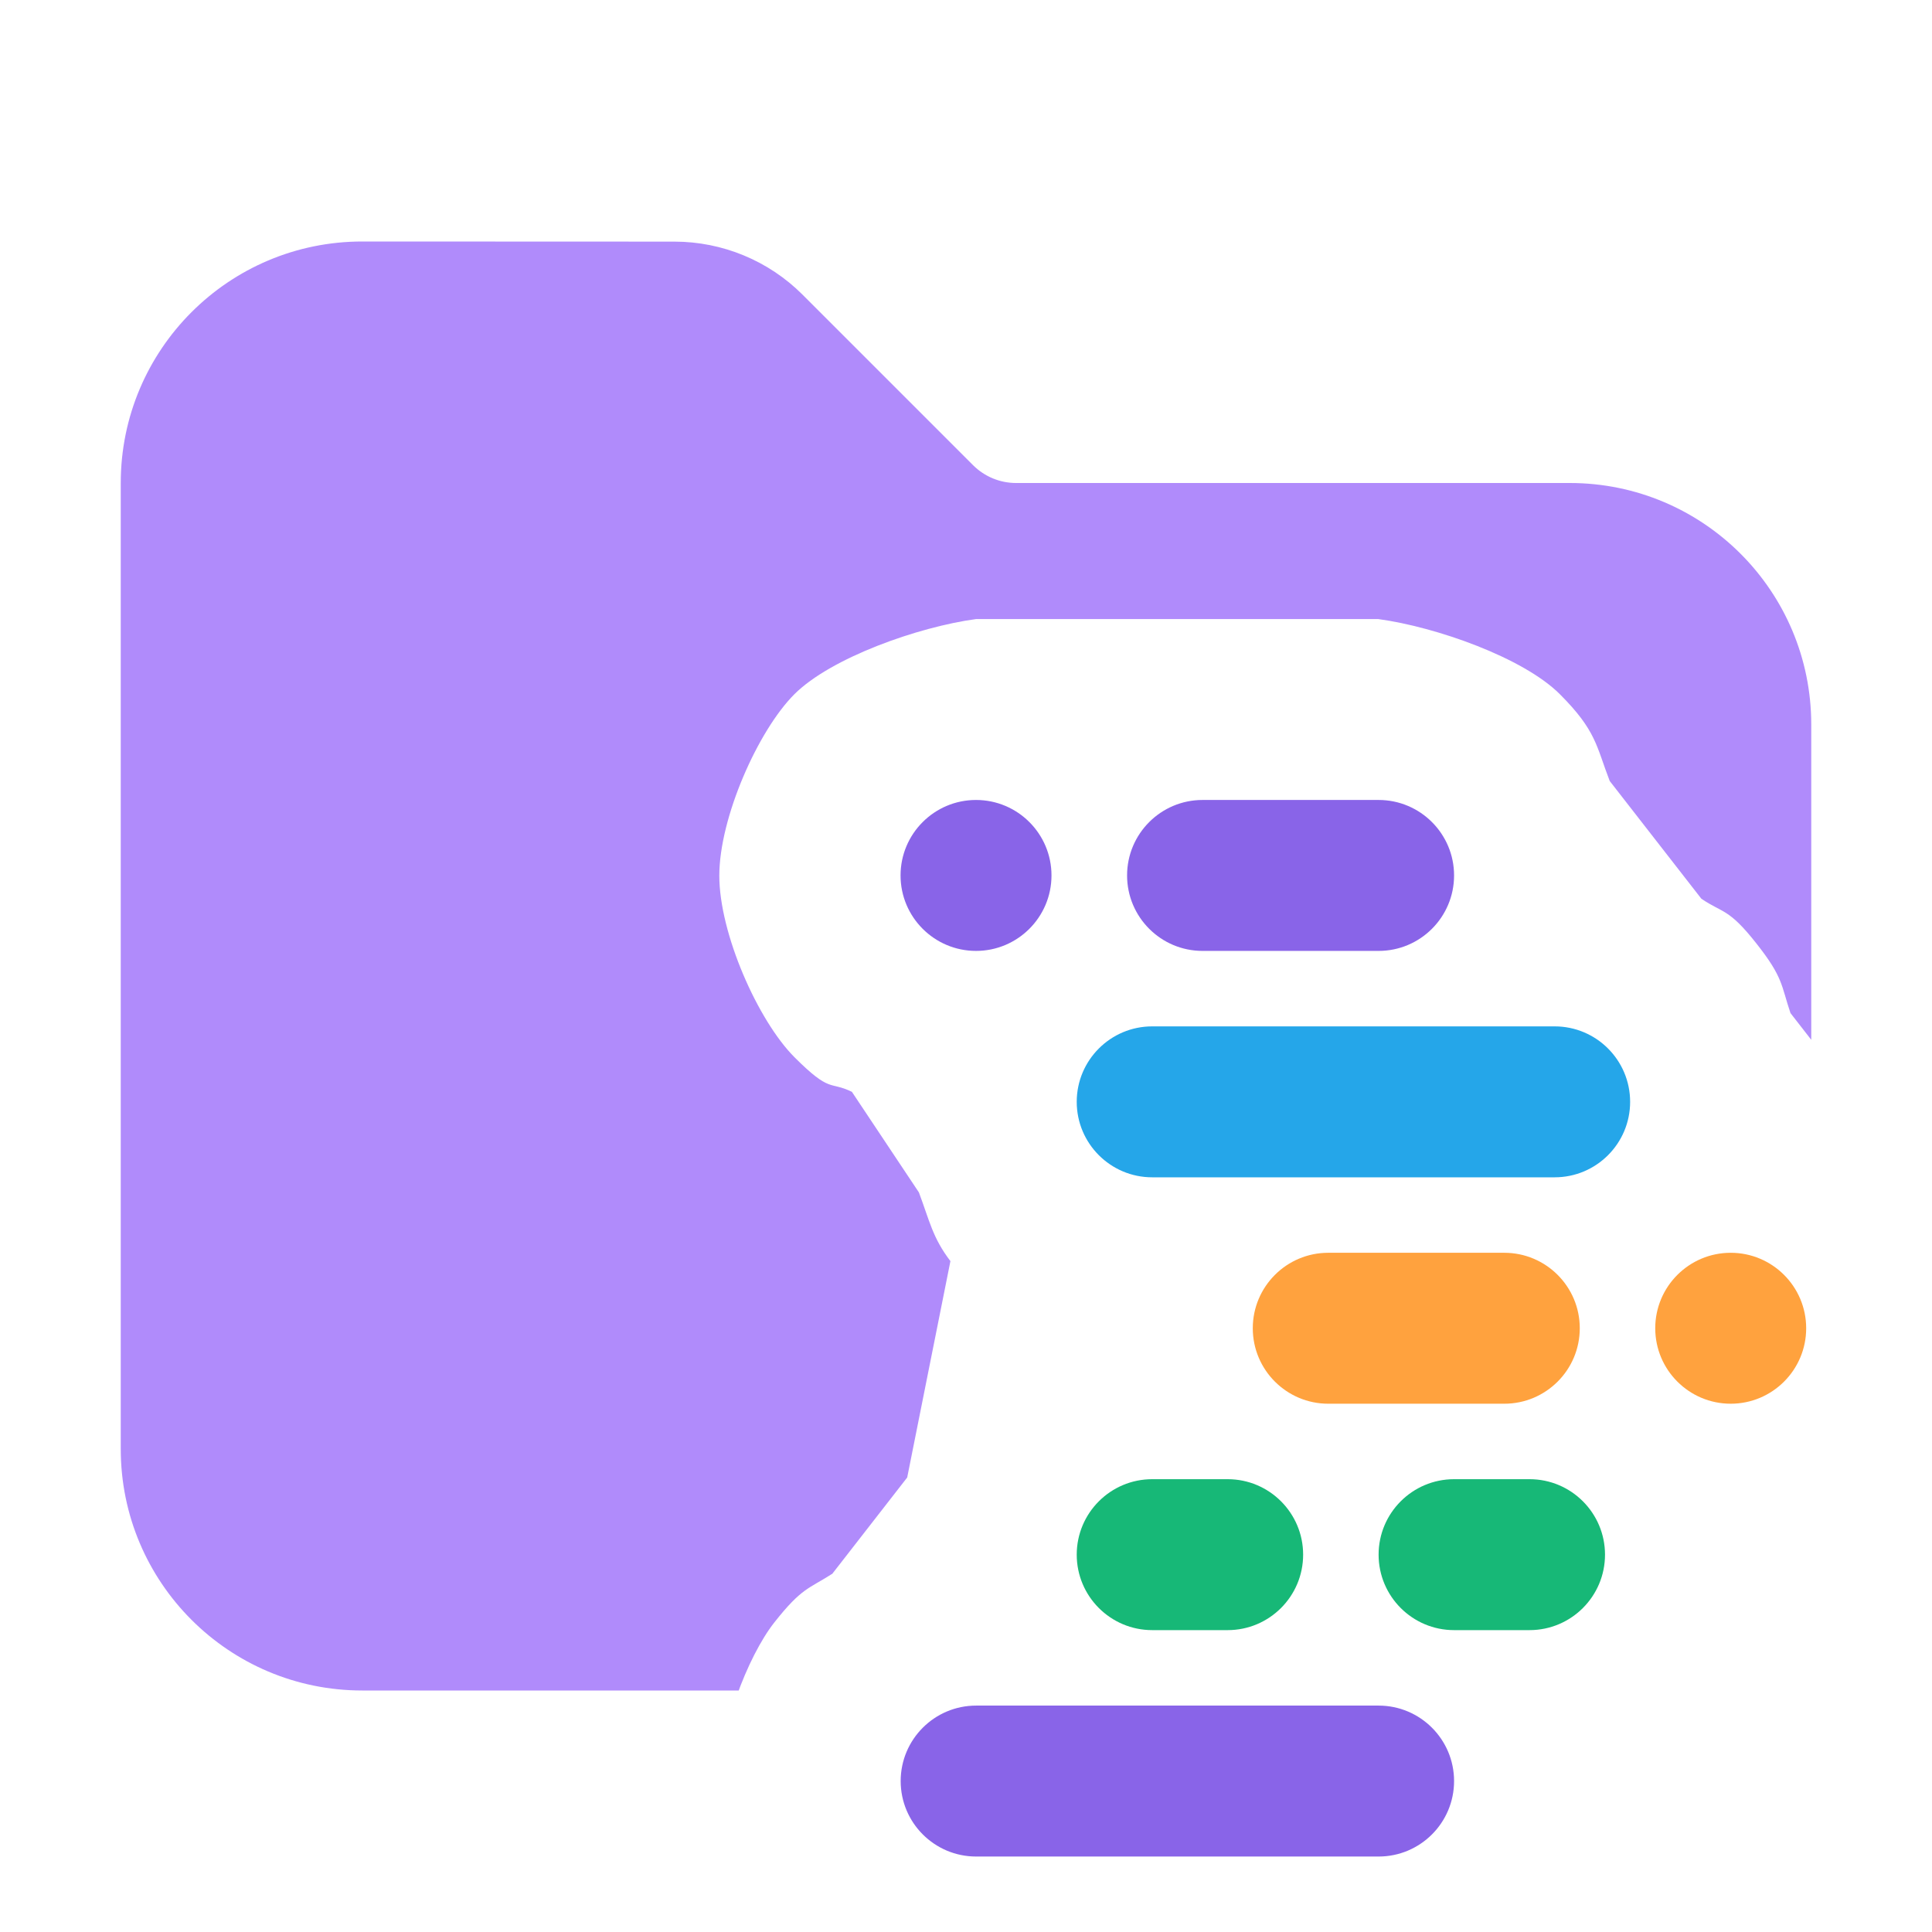
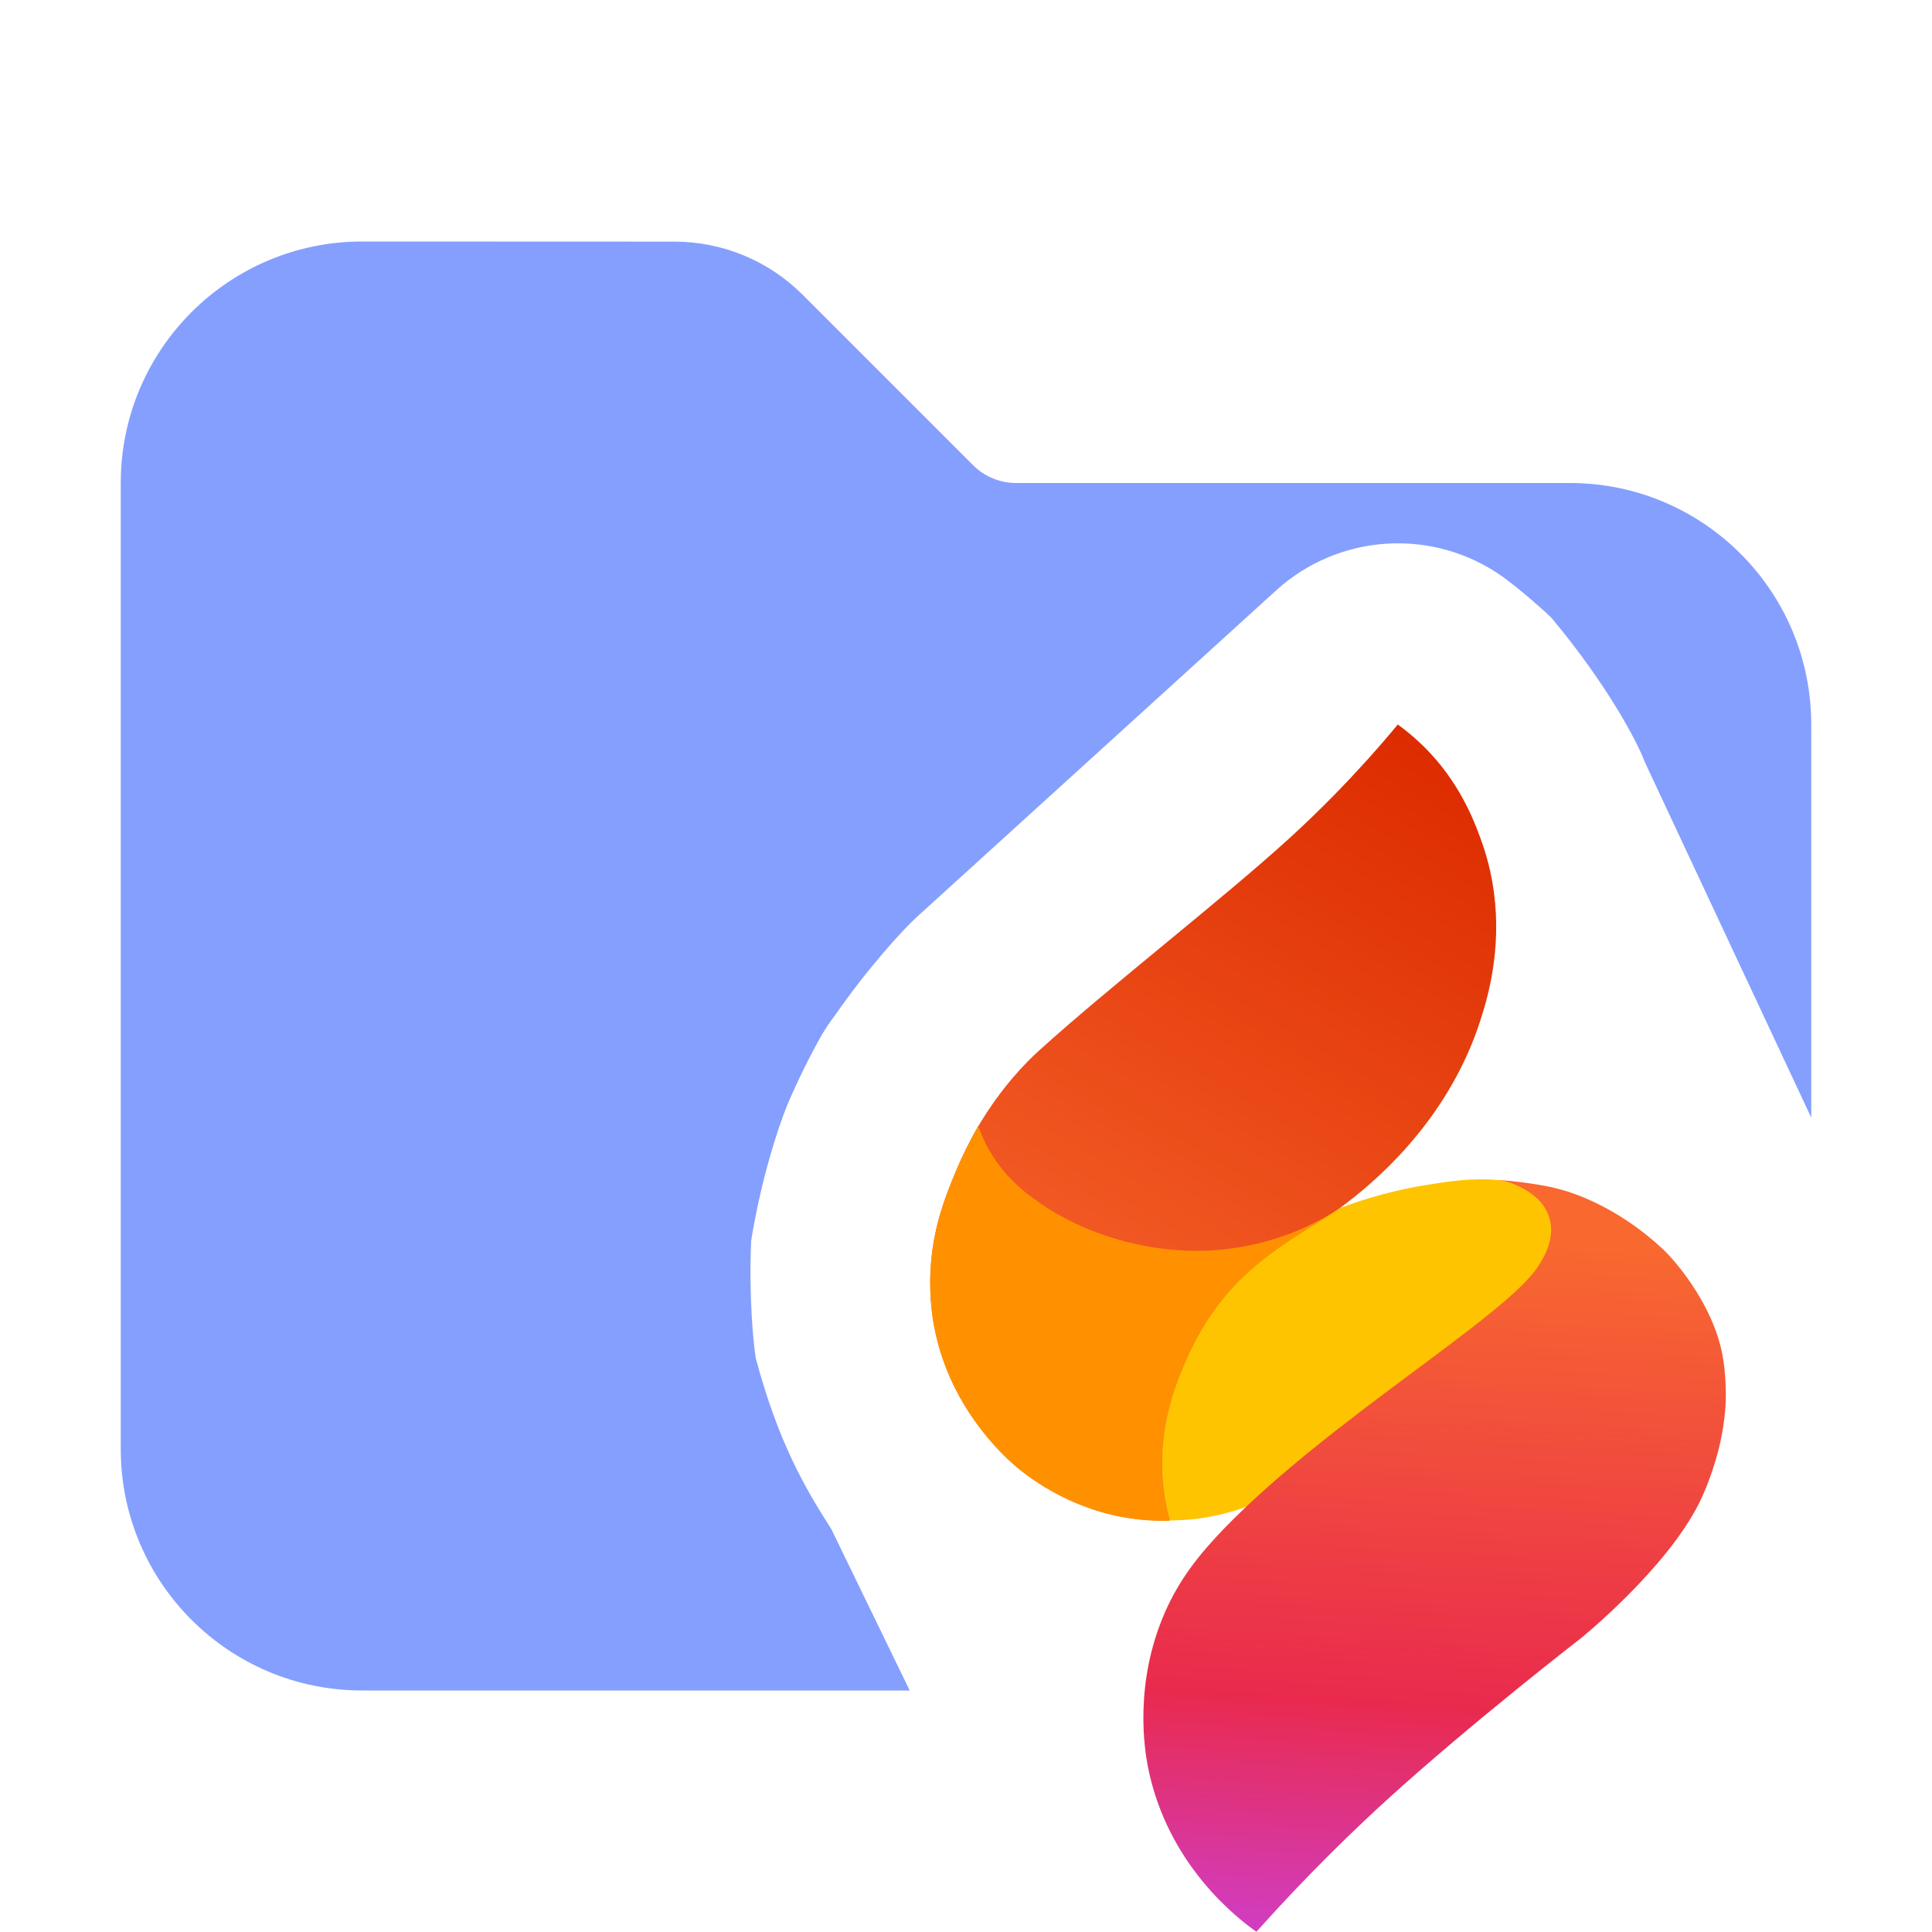
<svg xmlns="http://www.w3.org/2000/svg" version="1.1" width="16" height="16" viewBox="0,0,16,16">
  <defs>
+     <linearGradient x1="8.282" y1="11.83" x2="11.668" y2="6.134" gradientUnits="userSpaceOnUse" id="color-1">
+       <stop offset="0" stop-color="#f8682f" />
+       <stop offset="1" stop-color="#dd2c00" />
+     </linearGradient>
+     <linearGradient x1="11.451" y1="10.242" x2="11.064" y2="17.038" gradientUnits="userSpaceOnUse" id="color-2">
+       <stop offset="0" stop-color="#f8682f" />
+       <stop offset="0.567" stop-color="#e92a4e" />
+       <stop offset="1" stop-color="#c447ff" />
+     </linearGradient>
    <clipPath id="clip-1">
-       <path d="M0,16v-16h16v9.682c-0.227,-0.287 -0.273,-0.244 -0.451,-0.365l-0.721,-0.927c-0.078,-0.23 -0.058,-0.294 -0.285,-0.58c-0.228,-0.289 -0.274,-0.246 -0.453,-0.367l-0.759,-0.975c-0.112,-0.291 -0.111,-0.417 -0.413,-0.719c-0.302,-0.302 -1.024,-0.557 -1.503,-0.622h-3.333c-0.479,0.065 -1.2,0.32 -1.503,0.622c-0.302,0.302 -0.622,1.024 -0.622,1.503c0,0.479 0.32,1.2 0.622,1.503c0.302,0.302 0.289,0.196 0.476,0.287l0.555,0.833c0.088,0.235 0.114,0.377 0.261,0.569l-0.358,1.792l-0.62,0.797c-0.196,0.126 -0.252,0.114 -0.48,0.403c-0.226,0.287 -0.457,0.908 -0.457,1.316c0,0.374 0.195,0.895 0.424,1.25zM16,16l-2.872,0c0.085,-0.139 0.093,-0.243 0.167,-0.417l2.227,-2.864c0.196,-0.126 0.252,-0.114 0.478,-0.401z" id="mask" fill="none" />
+       <path d="M0,16v-16h16v16h-3.359l1.459,-1.32c0.043,-0.039 0.085,-0.081 0.123,-0.125l0.976,-1.117c0.084,-0.096 0.155,-0.203 0.213,-0.317c0.187,-0.43 0.304,-0.874 0.304,-0.874c0.015,-0.072 0.048,-0.268 0.07,-0.484c0.009,-0.185 -0.006,-0.551 -0.044,-0.807c-0.149,-0.532 -0.303,-0.818 -0.456,-1.089l-1.664,-3.555c-0.057,-0.156 -0.303,-0.632 -0.774,-1.196c-0.111,-0.106 -0.273,-0.244 -0.397,-0.335c-0.575,-0.413 -1.36,-0.367 -1.883,0.109l-2.974,2.703c-0.117,0.107 -0.406,0.422 -0.68,0.817c-0.04,0.052 -0.076,0.106 -0.109,0.162c-0.098,0.172 -0.208,0.396 -0.285,0.579c-0.076,0.185 -0.218,0.619 -0.299,1.123c-0.021,0.446 0.018,0.861 0.039,0.978c0.186,0.693 0.407,1.072 0.624,1.41l1.272,2.619c-0.057,-0.118 -0.099,-0.243 -0.124,-0.371c0.141,0.404 0.326,0.772 0.52,1.09z" id="mask" fill="none" />
    </clipPath>
  </defs>
  <g fill="none" fill-rule="nonzero" stroke="none" stroke-width="1" stroke-linecap="butt" stroke-linejoin="miter" stroke-miterlimit="10" stroke-dasharray="" stroke-dashoffset="0" font-family="none" font-weight="none" font-size="none" text-anchor="none" style="mix-blend-mode: normal">
    <path d="M0,16v-16h16v16z" fill="none" />
    <g id="icon">
-       <path d="M11.417,14.125h-3.333c-0.345,0 -0.625,0.28 -0.625,0.625c0,0.345 0.28,0.625 0.625,0.625h3.333c0.345,0 0.625,-0.28 0.625,-0.625c0,-0.345 -0.28,-0.625 -0.625,-0.625z" fill="#8964e8" />
-       <path d="M12.667,12.25h-0.625c-0.345,0 -0.625,0.28 -0.625,0.625c0,0.345 0.28,0.625 0.625,0.625h0.625c0.345,0 0.625,-0.28 0.625,-0.625c0,-0.345 -0.28,-0.625 -0.625,-0.625z" fill="#17b877" />
-       <path d="M10.167,12.25h-0.625c-0.345,0 -0.625,0.28 -0.625,0.625c0,0.345 0.28,0.625 0.625,0.625h0.625c0.345,0 0.625,-0.28 0.625,-0.625c0,-0.345 -0.28,-0.625 -0.625,-0.625z" fill="#17b877" />
-       <path d="M12.458,10.375h-1.458c-0.345,0 -0.625,0.28 -0.625,0.625c0,0.345 0.28,0.625 0.625,0.625h1.458c0.345,0 0.625,-0.28 0.625,-0.625c0,-0.345 -0.28,-0.625 -0.625,-0.625z" fill="#ffa23e" />
-       <path d="M14.958,11c0,-0.345 -0.28,-0.625 -0.625,-0.625c-0.345,0 -0.625,0.28 -0.625,0.625c0,0.345 0.28,0.625 0.625,0.625c0.345,0 0.625,-0.28 0.625,-0.625z" fill="#ffa23e" />
-       <path d="M12.875,8.5h-3.333c-0.345,0 -0.625,0.28 -0.625,0.625c0,0.345 0.28,0.625 0.625,0.625h3.333c0.345,0 0.625,-0.28 0.625,-0.625c0,-0.345 -0.28,-0.625 -0.625,-0.625z" fill="#25a6e9" />
-       <path d="M11.417,6.625h-1.458c-0.345,0 -0.625,0.28 -0.625,0.625c0,0.345 0.28,0.625 0.625,0.625h1.458c0.345,0 0.625,-0.28 0.625,-0.625c0,-0.345 -0.28,-0.625 -0.625,-0.625z" fill="#8964e8" />
-       <path d="M8.708,7.25c0,-0.345 -0.28,-0.625 -0.625,-0.625c-0.345,0 -0.625,0.28 -0.625,0.625c0,0.345 0.28,0.625 0.625,0.625c0.345,0 0.625,-0.28 0.625,-0.625z" fill="#8964e8" />
+       <path d="M12.404,9.772c0.062,0.004 0.148,0.028 0.25,0.042l1.028,0.665l-3.362,2c-0.134,0.049 -0.274,0.082 -0.415,0.1c-0.072,0.008 -0.145,0.012 -0.217,0.013l-1.291,-1.54l2.711,-1.052c-0,0 -0.001,0.001 -0.001,0.001c0.225,-0.085 0.458,-0.147 0.695,-0.186c0.196,-0.032 0.389,-0.062 0.604,-0.042c-0.001,-0 -0.001,-0 -0.002,-0h0.002z" fill="#ffc400" />
+       <path d="M12.342,7.218c-0.02,-0.091 -0.047,-0.181 -0.079,-0.269c-0.054,-0.149 -0.175,-0.473 -0.471,-0.766c-0.067,-0.066 -0.139,-0.127 -0.216,-0.183c-0.361,0.435 -0.686,0.749 -0.9,0.944c-0.562,0.512 -1.483,1.223 -2.074,1.759c-0.103,0.093 -0.311,0.303 -0.499,0.622c-0,0.001 -0.001,0.001 -0.001,0.002v-0.001c-0.043,0.073 -0.082,0.149 -0.119,0.225c-0.006,0.013 -0.013,0.028 -0.02,0.043c-0.019,0.042 -0.038,0.084 -0.055,0.126c-0.074,0.179 -0.164,0.404 -0.194,0.703c-0.026,0.261 0.005,0.467 0.022,0.557c0.006,0.033 0.013,0.065 0.021,0.096c0.025,0.108 0.06,0.213 0.104,0.314c0.203,0.47 0.536,0.742 0.593,0.787c0.356,0.281 0.716,0.362 0.83,0.383c0.133,0.025 0.268,0.036 0.403,0.032c-0,-0 -0,-0.001 -0,-0.001h0.001l-0.002,-0.003c-0.028,-0.103 -0.047,-0.208 -0.056,-0.315c-0.04,-0.453 0.104,-0.803 0.178,-0.977c0.056,-0.131 0.193,-0.44 0.484,-0.72c0.136,-0.131 0.283,-0.236 0.429,-0.332c0.158,-0.104 0.297,-0.185 0.376,-0.24c0.003,-0.002 -0.003,0.002 0,0c0.003,-0.002 0.008,-0.005 0.01,-0.007c0.277,-0.205 0.822,-0.668 1.106,-1.413c0.033,-0.087 0.059,-0.173 0.059,-0.173c0.089,-0.278 0.177,-0.708 0.069,-1.196z" fill="url(#color-1)" />
+       <path d="M9.686,12.594c-0.135,0.004 -0.27,-0.007 -0.403,-0.032c-0.115,-0.022 -0.474,-0.102 -0.83,-0.384c-0.071,-0.056 -0.585,-0.475 -0.718,-1.197c-0.017,-0.09 -0.048,-0.296 -0.022,-0.557c0.03,-0.299 0.12,-0.523 0.194,-0.703c0.056,-0.136 0.121,-0.268 0.194,-0.395c0.032,0.088 0.073,0.173 0.123,0.252c0.14,0.218 0.311,0.334 0.443,0.422c0.058,0.038 0.327,0.211 0.735,0.302c0.276,0.062 0.495,0.058 0.569,0.056c0.166,-0.005 0.429,-0.032 0.728,-0.148c0.173,-0.067 0.312,-0.149 0.404,-0.207c-0.079,0.055 -0.225,0.141 -0.384,0.244c-0.146,0.096 -0.293,0.201 -0.429,0.332c-0.292,0.28 -0.429,0.589 -0.484,0.72c-0.074,0.174 -0.218,0.523 -0.178,0.977c0.009,0.108 0.029,0.214 0.057,0.318z" fill="#ff9100" />
+       <path d="M14.07,12.451c0.123,-0.247 0.177,-0.508 0.177,-0.508c0.014,-0.066 0.033,-0.164 0.042,-0.286c0.008,-0.109 0.003,-0.287 -0.023,-0.429c-0.083,-0.452 -0.429,-0.818 -0.465,-0.854c0,0 -0.233,-0.242 -0.577,-0.408c-0.05,-0.024 -0.137,-0.066 -0.258,-0.103c-0.119,-0.036 -0.217,-0.051 -0.313,-0.065c-0.083,-0.012 -0.167,-0.021 -0.25,-0.026c0.015,0.002 0.035,0.005 0.059,0.01c0.056,0.013 0.096,0.033 0.127,0.048c0.029,0.014 0.072,0.036 0.12,0.077c0.02,0.017 0.044,0.037 0.068,0.07c0.028,0.038 0.048,0.081 0.059,0.126c0.042,0.171 -0.063,0.331 -0.101,0.389c-0.27,0.412 -1.728,1.27 -2.592,2.161c-0.22,0.227 -0.376,0.43 -0.493,0.694c-0.263,0.597 -0.169,1.149 -0.145,1.277c0.16,0.828 0.761,1.276 0.9,1.374c0.424,-0.474 0.799,-0.835 1.076,-1.088c0.701,-0.639 1.614,-1.345 1.614,-1.345c0,0 0.701,-0.567 0.976,-1.116z" fill="url(#color-2)" />
    </g>
    <path d="" fill="none" />
-     <path d="M11.417,14.125h-3.333c-0.345,0 -0.625,0.28 -0.625,0.625c0,0.345 0.28,0.625 0.625,0.625h3.333c0.345,0 0.625,-0.28 0.625,-0.625c0,-0.345 -0.28,-0.625 -0.625,-0.625z" fill="none" />
-     <path d="M12.667,12.25h-0.625c-0.345,0 -0.625,0.28 -0.625,0.625c0,0.345 0.28,0.625 0.625,0.625h0.625c0.345,0 0.625,-0.28 0.625,-0.625c0,-0.345 -0.28,-0.625 -0.625,-0.625z" fill="none" />
-     <path d="M10.167,12.25h-0.625c-0.345,0 -0.625,0.28 -0.625,0.625c0,0.345 0.28,0.625 0.625,0.625h0.625c0.345,0 0.625,-0.28 0.625,-0.625c0,-0.345 -0.28,-0.625 -0.625,-0.625z" fill="none" />
-     <path d="M12.458,10.375h-1.458c-0.345,0 -0.625,0.28 -0.625,0.625c0,0.345 0.28,0.625 0.625,0.625h1.458c0.345,0 0.625,-0.28 0.625,-0.625c0,-0.345 -0.28,-0.625 -0.625,-0.625z" fill="none" />
-     <path d="M14.958,11c0,-0.345 -0.28,-0.625 -0.625,-0.625c-0.345,0 -0.625,0.28 -0.625,0.625c0,0.345 0.28,0.625 0.625,0.625c0.345,0 0.625,-0.28 0.625,-0.625z" fill="none" />
-     <path d="M12.875,8.5h-3.333c-0.345,0 -0.625,0.28 -0.625,0.625c0,0.345 0.28,0.625 0.625,0.625h3.333c0.345,0 0.625,-0.28 0.625,-0.625c0,-0.345 -0.28,-0.625 -0.625,-0.625z" fill="none" />
-     <path d="M11.417,6.625h-1.458c-0.345,0 -0.625,0.28 -0.625,0.625c0,0.345 0.28,0.625 0.625,0.625h1.458c0.345,0 0.625,-0.28 0.625,-0.625c0,-0.345 -0.28,-0.625 -0.625,-0.625z" fill="none" />
-     <path d="M8.708,7.25c0,-0.345 -0.28,-0.625 -0.625,-0.625c-0.345,0 -0.625,0.28 -0.625,0.625c0,0.345 0.28,0.625 0.625,0.625c0.345,0 0.625,-0.28 0.625,-0.625z" fill="none" />
-     <path d="M14.958,11l-2.917,3.75l-0.625,0.625h-3.333l-0.625,-0.625l1.458,-1.875l0.625,-3.125l-0.625,-0.625l-0.833,-1.25l-0.625,-0.625l0.625,-0.625h3.333l0.625,0.625l1.458,1.875l1.458,1.875" fill="none" />
+     <path d="M12.404,9.772c0.062,0.004 0.148,0.028 0.25,0.042l1.028,0.665l-3.362,2c-0.134,0.049 -0.274,0.082 -0.415,0.1c-0.072,0.008 -0.145,0.012 -0.217,0.013l-1.291,-1.54l2.711,-1.052c-0,0 -0.001,0.001 -0.001,0.001c0.225,-0.085 0.458,-0.147 0.695,-0.186c0.196,-0.032 0.389,-0.062 0.604,-0.042c-0.001,-0 -0.001,-0 -0.002,-0h0.002z" fill="none" />
+     <path d="M12.342,7.218c-0.02,-0.091 -0.047,-0.181 -0.079,-0.269c-0.054,-0.149 -0.175,-0.473 -0.471,-0.766c-0.067,-0.066 -0.139,-0.127 -0.216,-0.183c-0.361,0.435 -0.686,0.749 -0.9,0.944c-0.562,0.512 -1.483,1.223 -2.074,1.759c-0.103,0.093 -0.311,0.303 -0.499,0.622c-0,0.001 -0.001,0.001 -0.001,0.002v-0.001c-0.043,0.073 -0.082,0.149 -0.119,0.225c-0.006,0.013 -0.013,0.028 -0.02,0.043c-0.019,0.042 -0.038,0.084 -0.055,0.126c-0.074,0.179 -0.164,0.404 -0.194,0.703c-0.026,0.261 0.005,0.467 0.022,0.557c0.006,0.033 0.013,0.065 0.021,0.096c0.025,0.108 0.06,0.213 0.104,0.314c0.203,0.47 0.536,0.742 0.593,0.787c0.356,0.281 0.716,0.362 0.83,0.383c0.133,0.025 0.268,0.036 0.403,0.032c-0,-0 -0,-0.001 -0,-0.001h0.001l-0.002,-0.003c-0.028,-0.103 -0.047,-0.208 -0.056,-0.315c-0.04,-0.453 0.104,-0.803 0.178,-0.977c0.056,-0.131 0.193,-0.44 0.484,-0.72c0.136,-0.131 0.283,-0.236 0.429,-0.332c0.158,-0.104 0.297,-0.185 0.376,-0.24c0.003,-0.002 -0.003,0.002 0,0c0.003,-0.002 0.008,-0.005 0.01,-0.007c0.277,-0.205 0.822,-0.668 1.106,-1.413c0.033,-0.087 0.059,-0.173 0.059,-0.173c0.089,-0.278 0.177,-0.708 0.069,-1.196z" fill="none" />
+     <path d="M9.686,12.594c-0.135,0.004 -0.27,-0.007 -0.403,-0.032c-0.115,-0.022 -0.474,-0.102 -0.83,-0.384c-0.071,-0.056 -0.585,-0.475 -0.718,-1.197c-0.017,-0.09 -0.048,-0.296 -0.022,-0.557c0.03,-0.299 0.12,-0.523 0.194,-0.703c0.056,-0.136 0.121,-0.268 0.194,-0.395c0.032,0.088 0.073,0.173 0.123,0.252c0.14,0.218 0.311,0.334 0.443,0.422c0.058,0.038 0.327,0.211 0.735,0.302c0.276,0.062 0.495,0.058 0.569,0.056c0.166,-0.005 0.429,-0.032 0.728,-0.148c0.173,-0.067 0.312,-0.149 0.404,-0.207c-0.079,0.055 -0.225,0.141 -0.384,0.244c-0.146,0.096 -0.293,0.201 -0.429,0.332c-0.292,0.28 -0.429,0.589 -0.484,0.72c-0.074,0.174 -0.218,0.523 -0.178,0.977c0.009,0.108 0.029,0.214 0.057,0.318z" fill="none" />
+     <path d="M14.07,12.451c0.123,-0.247 0.177,-0.508 0.177,-0.508c0.014,-0.066 0.033,-0.164 0.042,-0.286c0.008,-0.109 0.003,-0.287 -0.023,-0.429c-0.083,-0.452 -0.429,-0.818 -0.465,-0.854c0,0 -0.233,-0.242 -0.577,-0.408c-0.05,-0.024 -0.137,-0.066 -0.258,-0.103c-0.119,-0.036 -0.217,-0.051 -0.313,-0.065c-0.083,-0.012 -0.167,-0.021 -0.25,-0.026c0.015,0.002 0.035,0.005 0.059,0.01c0.056,0.013 0.096,0.033 0.127,0.048c0.029,0.014 0.072,0.036 0.12,0.077c0.02,0.017 0.044,0.037 0.068,0.07c0.028,0.038 0.048,0.081 0.059,0.126c0.042,0.171 -0.063,0.331 -0.101,0.389c-0.27,0.412 -1.728,1.27 -2.592,2.161c-0.22,0.227 -0.376,0.43 -0.493,0.694c-0.263,0.597 -0.169,1.149 -0.145,1.277c0.16,0.828 0.761,1.276 0.9,1.374c0.424,-0.474 0.799,-0.835 1.076,-1.088c0.701,-0.639 1.614,-1.345 1.614,-1.345c0,0 0.701,-0.567 0.976,-1.116z" fill="none" />
+     <path d="M14.289,11.657l-0.042,0.286l-0.177,0.508l-0.976,1.117l-2.689,2.432l-0.9,-1.374l-1.77,-3.645l-0.022,-0.557l0.194,-0.703l0.194,-0.395l0.501,-0.623l2.974,-2.703l0.216,0.183l0.471,0.766l2.003,4.28l0.023,0.429" fill="none" />
    <g clip-path="url(#clip-1)">
-       <g fill-opacity="0.9" fill="#a87ffb">
+       <g fill-opacity="0.9" fill="#7895ff">
        <path d="M3,2c-1.105,0 -2,0.895 -2,2v8c0,1.105 0.895,2 2,2h10c1.105,0 2,-0.895 2,-2v-6c0,-1.105 -0.895,-2 -2,-2h-4.586c-0.133,0 -0.26,-0.053 -0.354,-0.146l-1.414,-1.414c-0.281,-0.281 -0.663,-0.439 -1.061,-0.439z" />
      </g>
    </g>
  </g>
</svg>
